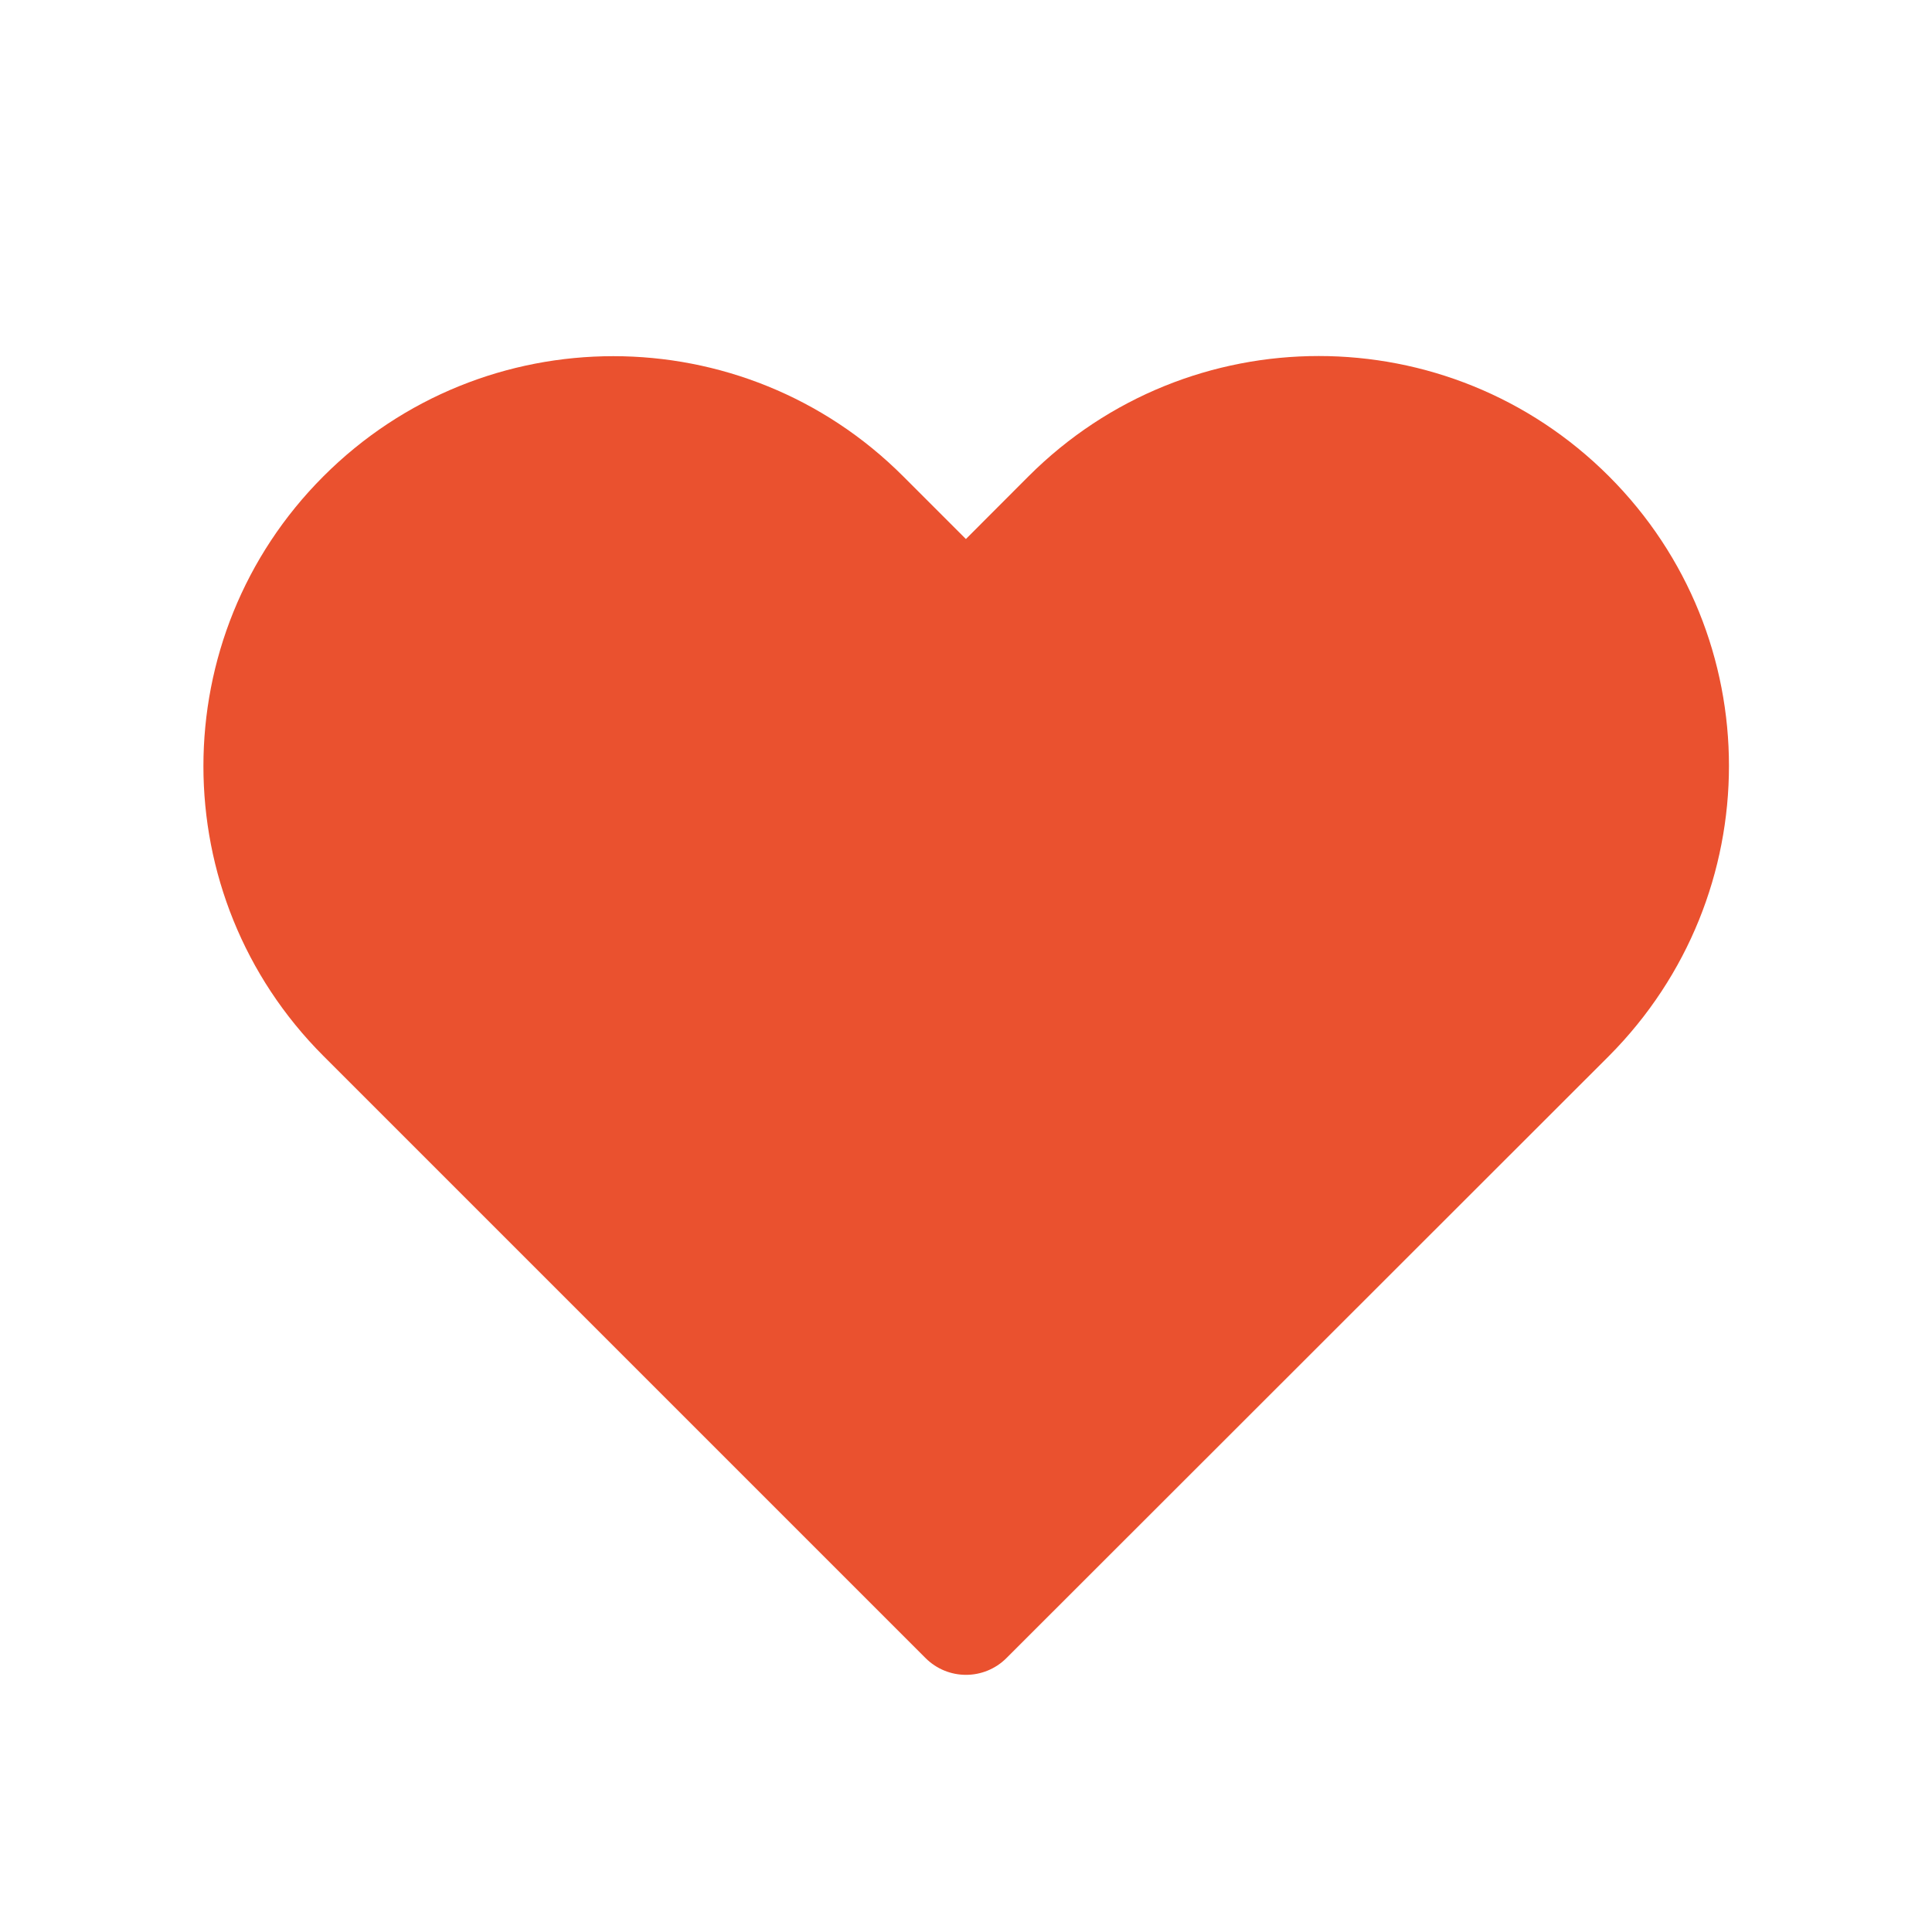
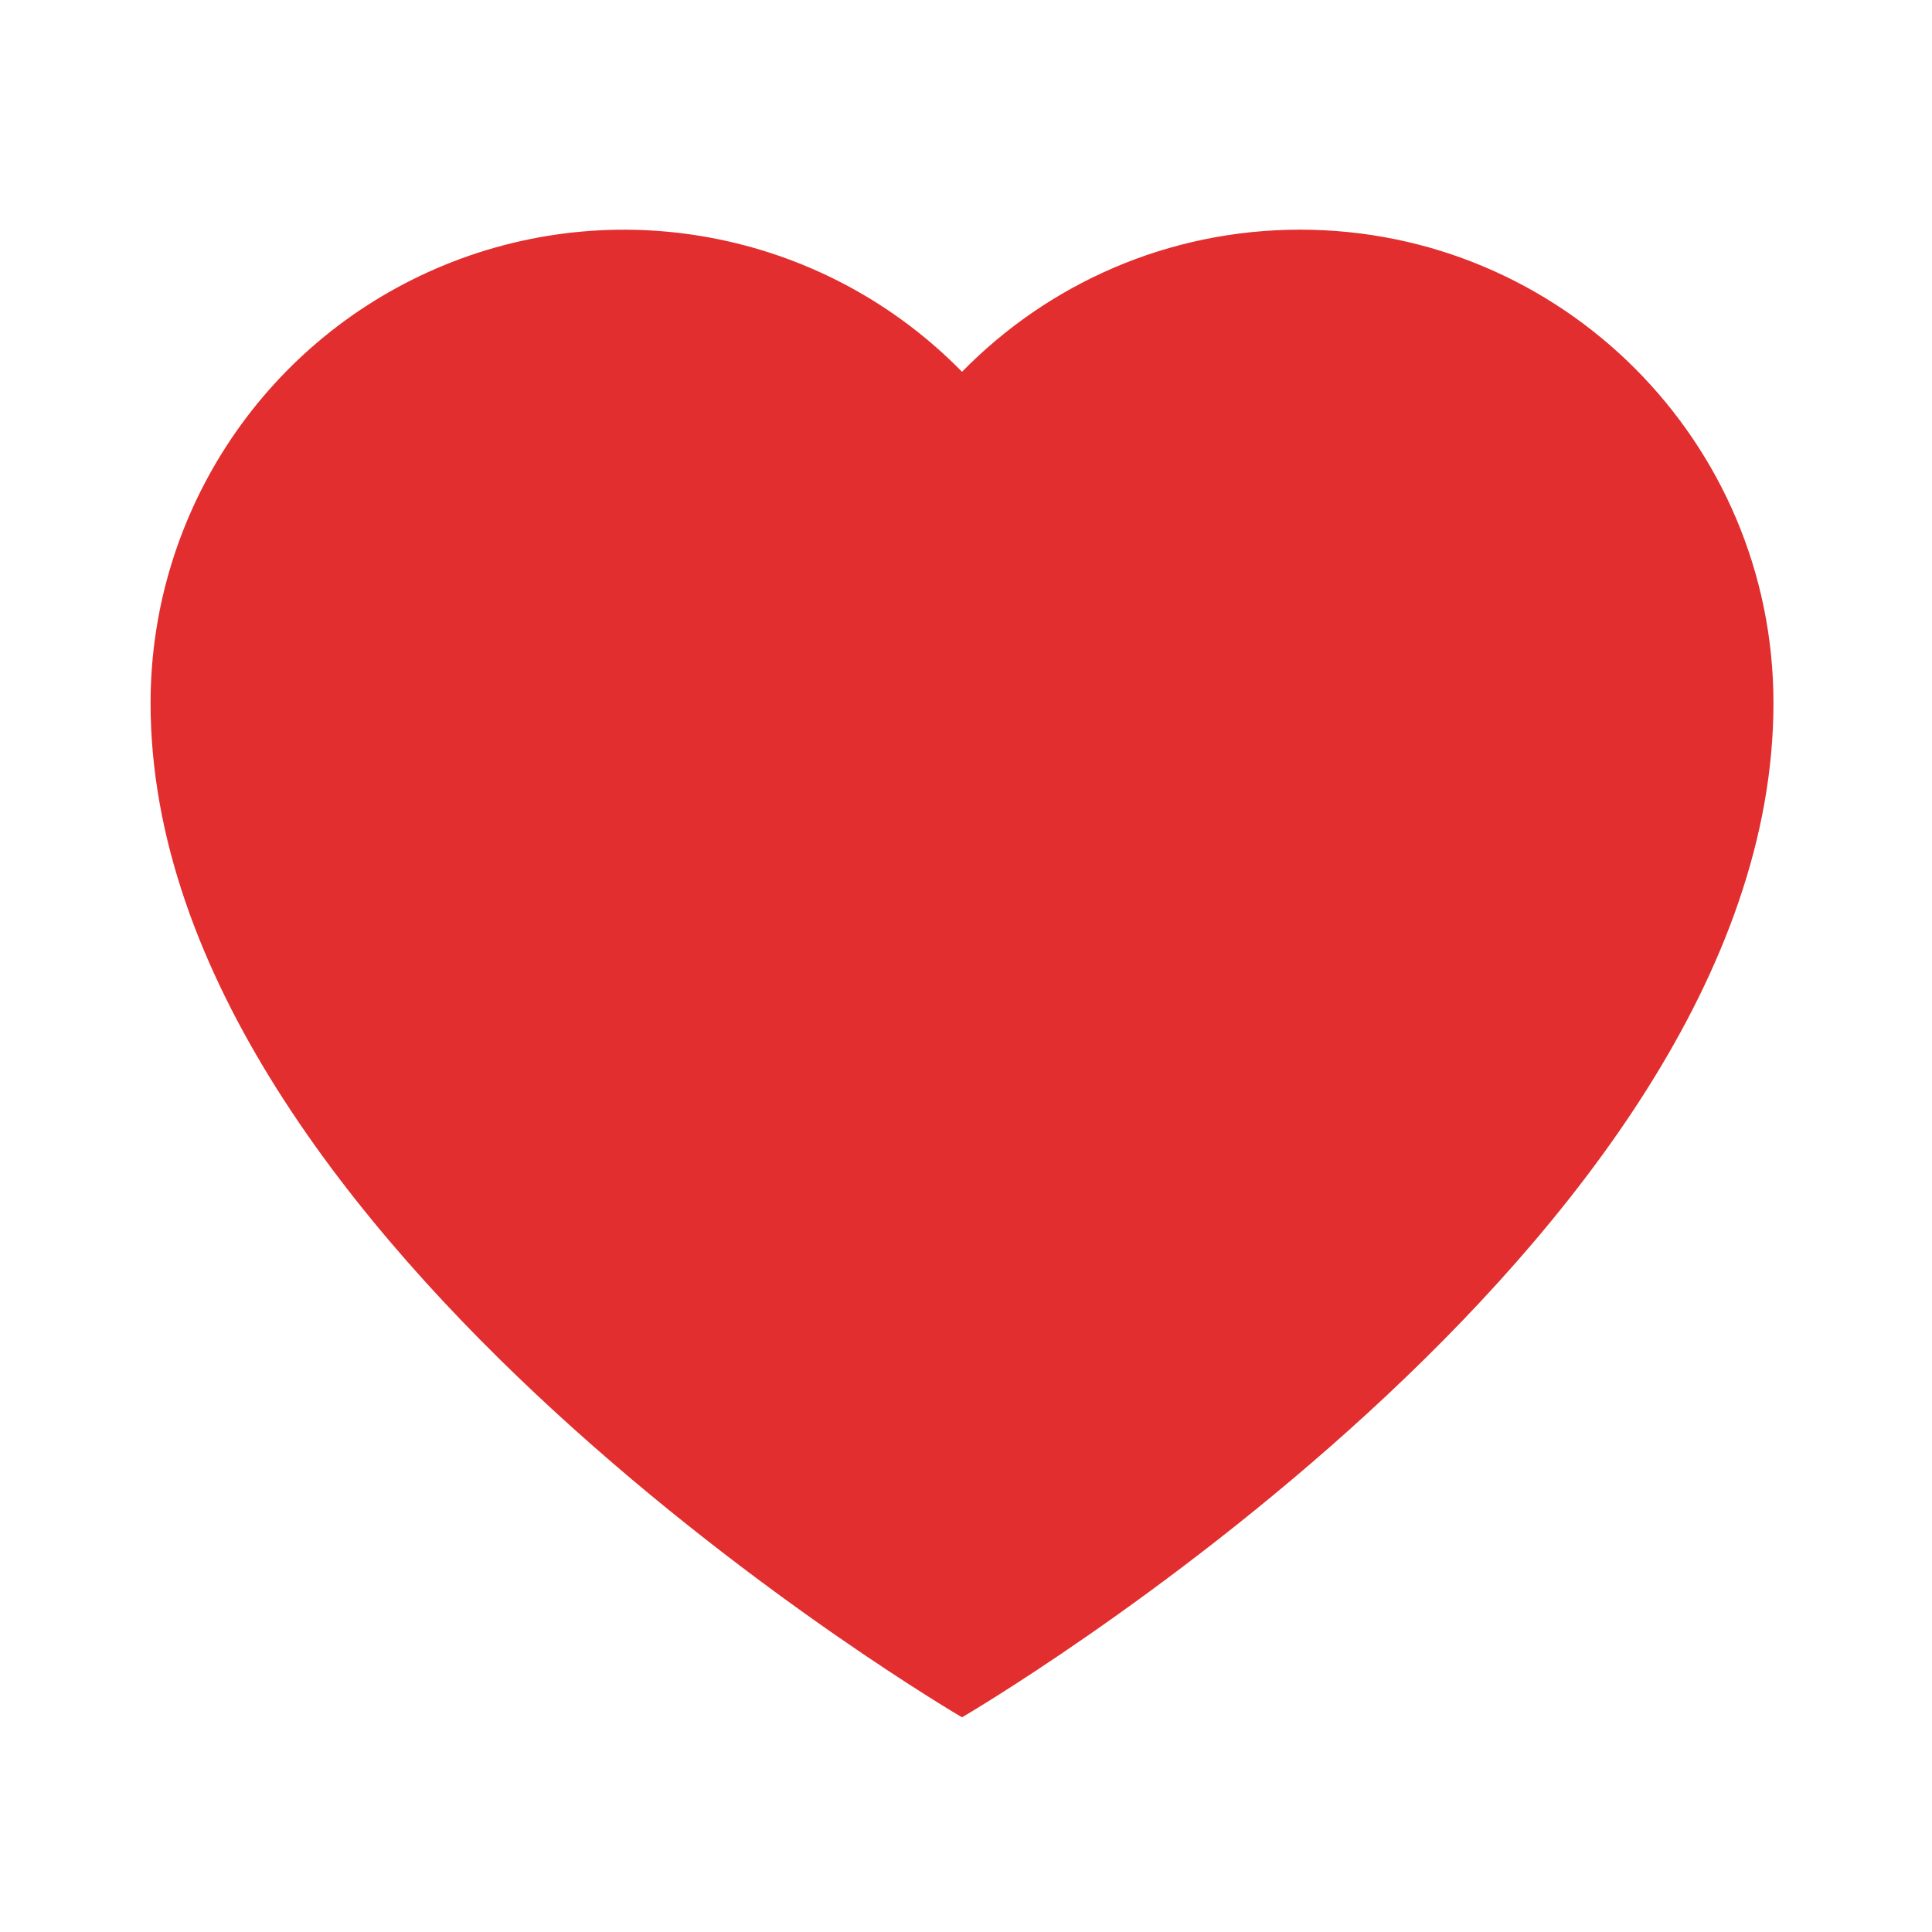
- <svg xmlns="http://www.w3.org/2000/svg" width="19" height="19" viewBox="0 0 19 19" fill="none">
-   <g id="Heart / undefined / Glyph: undefined">
-     <path id="Vector" d="M10.115 4.684L9.499 5.301L8.882 4.684C7.308 3.109 4.755 3.109 3.181 4.684C1.607 6.258 1.607 8.811 3.181 10.385L9.102 16.306C9.322 16.526 9.678 16.526 9.898 16.306L15.824 10.384C17.395 8.804 17.398 6.259 15.823 4.684C14.246 3.107 11.692 3.107 10.115 4.684Z" fill="#EA512F" />
-   </g>
+ <svg xmlns="http://www.w3.org/2000/svg" t="1722568748768" class="icon" viewBox="0 0 1024 1024" version="1.1" p-id="2724" width="200" height="200">
+   <path d="M689.088 121.728c-70.208 0-133.632 28.8-179.2 75.328a250.88 250.88 0 0 0-430.08 175.552c0 286.72 430.08 537.6 430.08 537.6s430.08-250.88 430.08-537.6a250.88 250.88 0 0 0-250.88-250.88z" fill="#E22E2E" p-id="2725" />
</svg>
